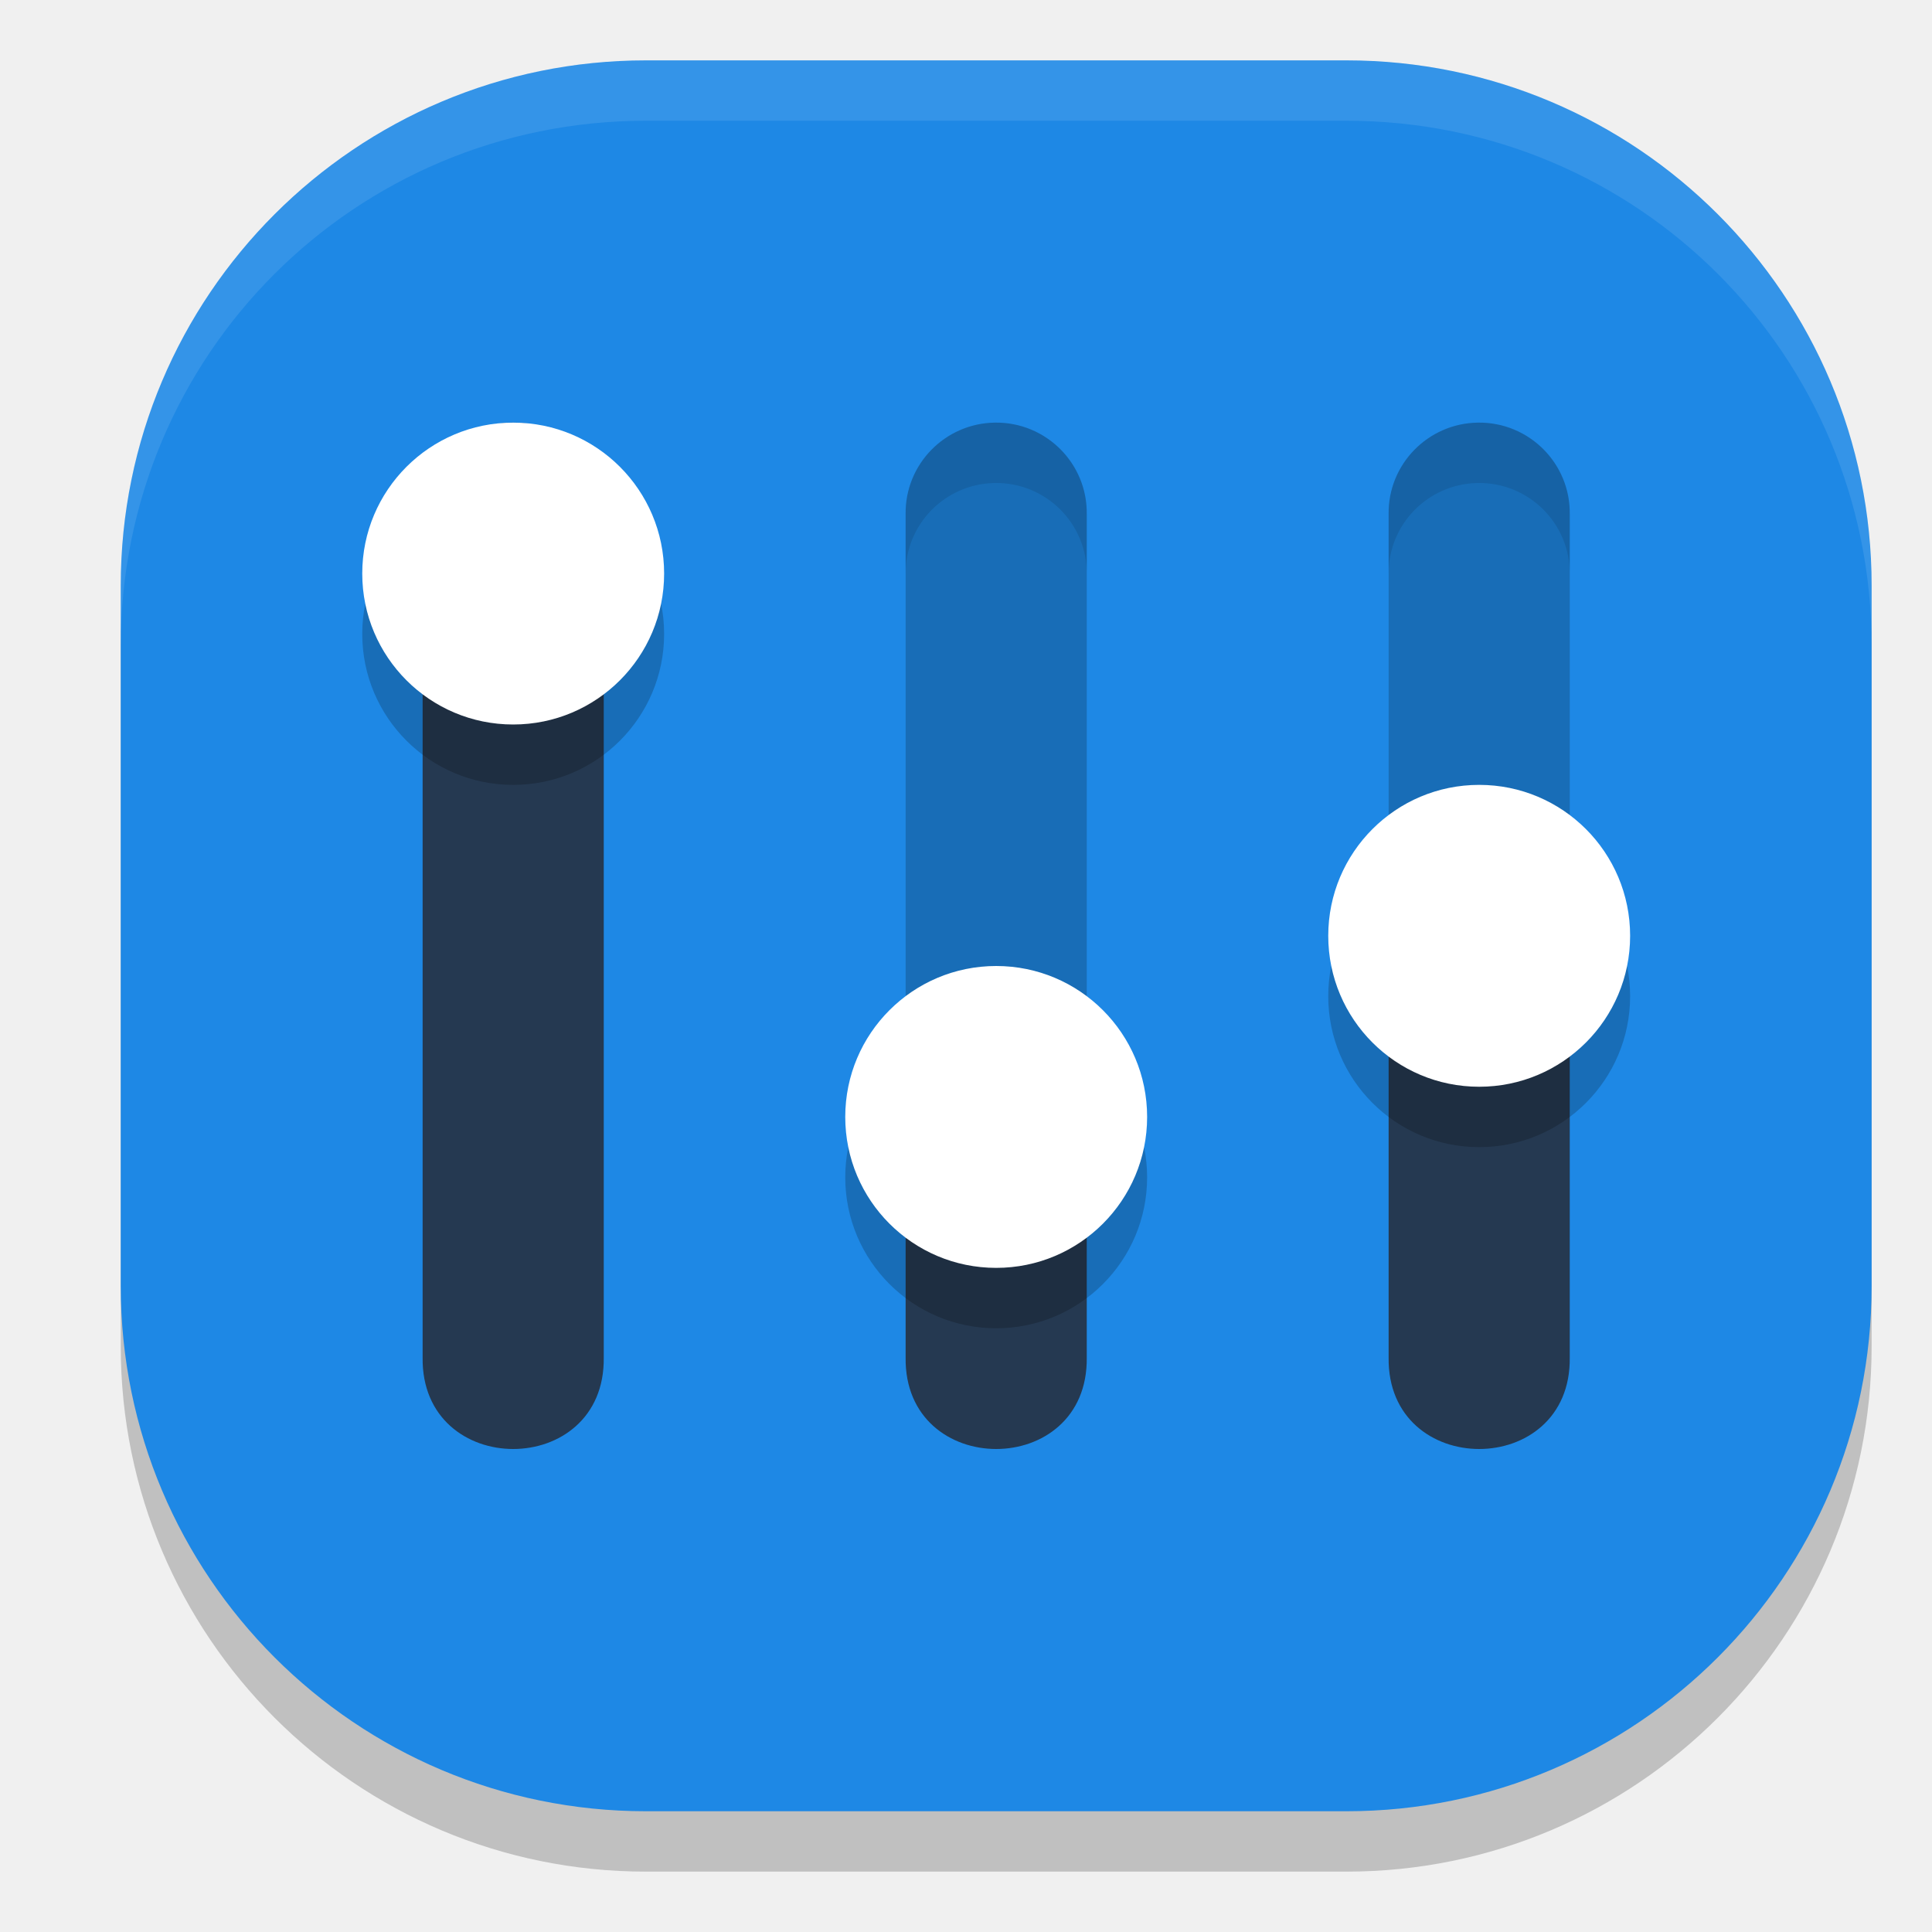
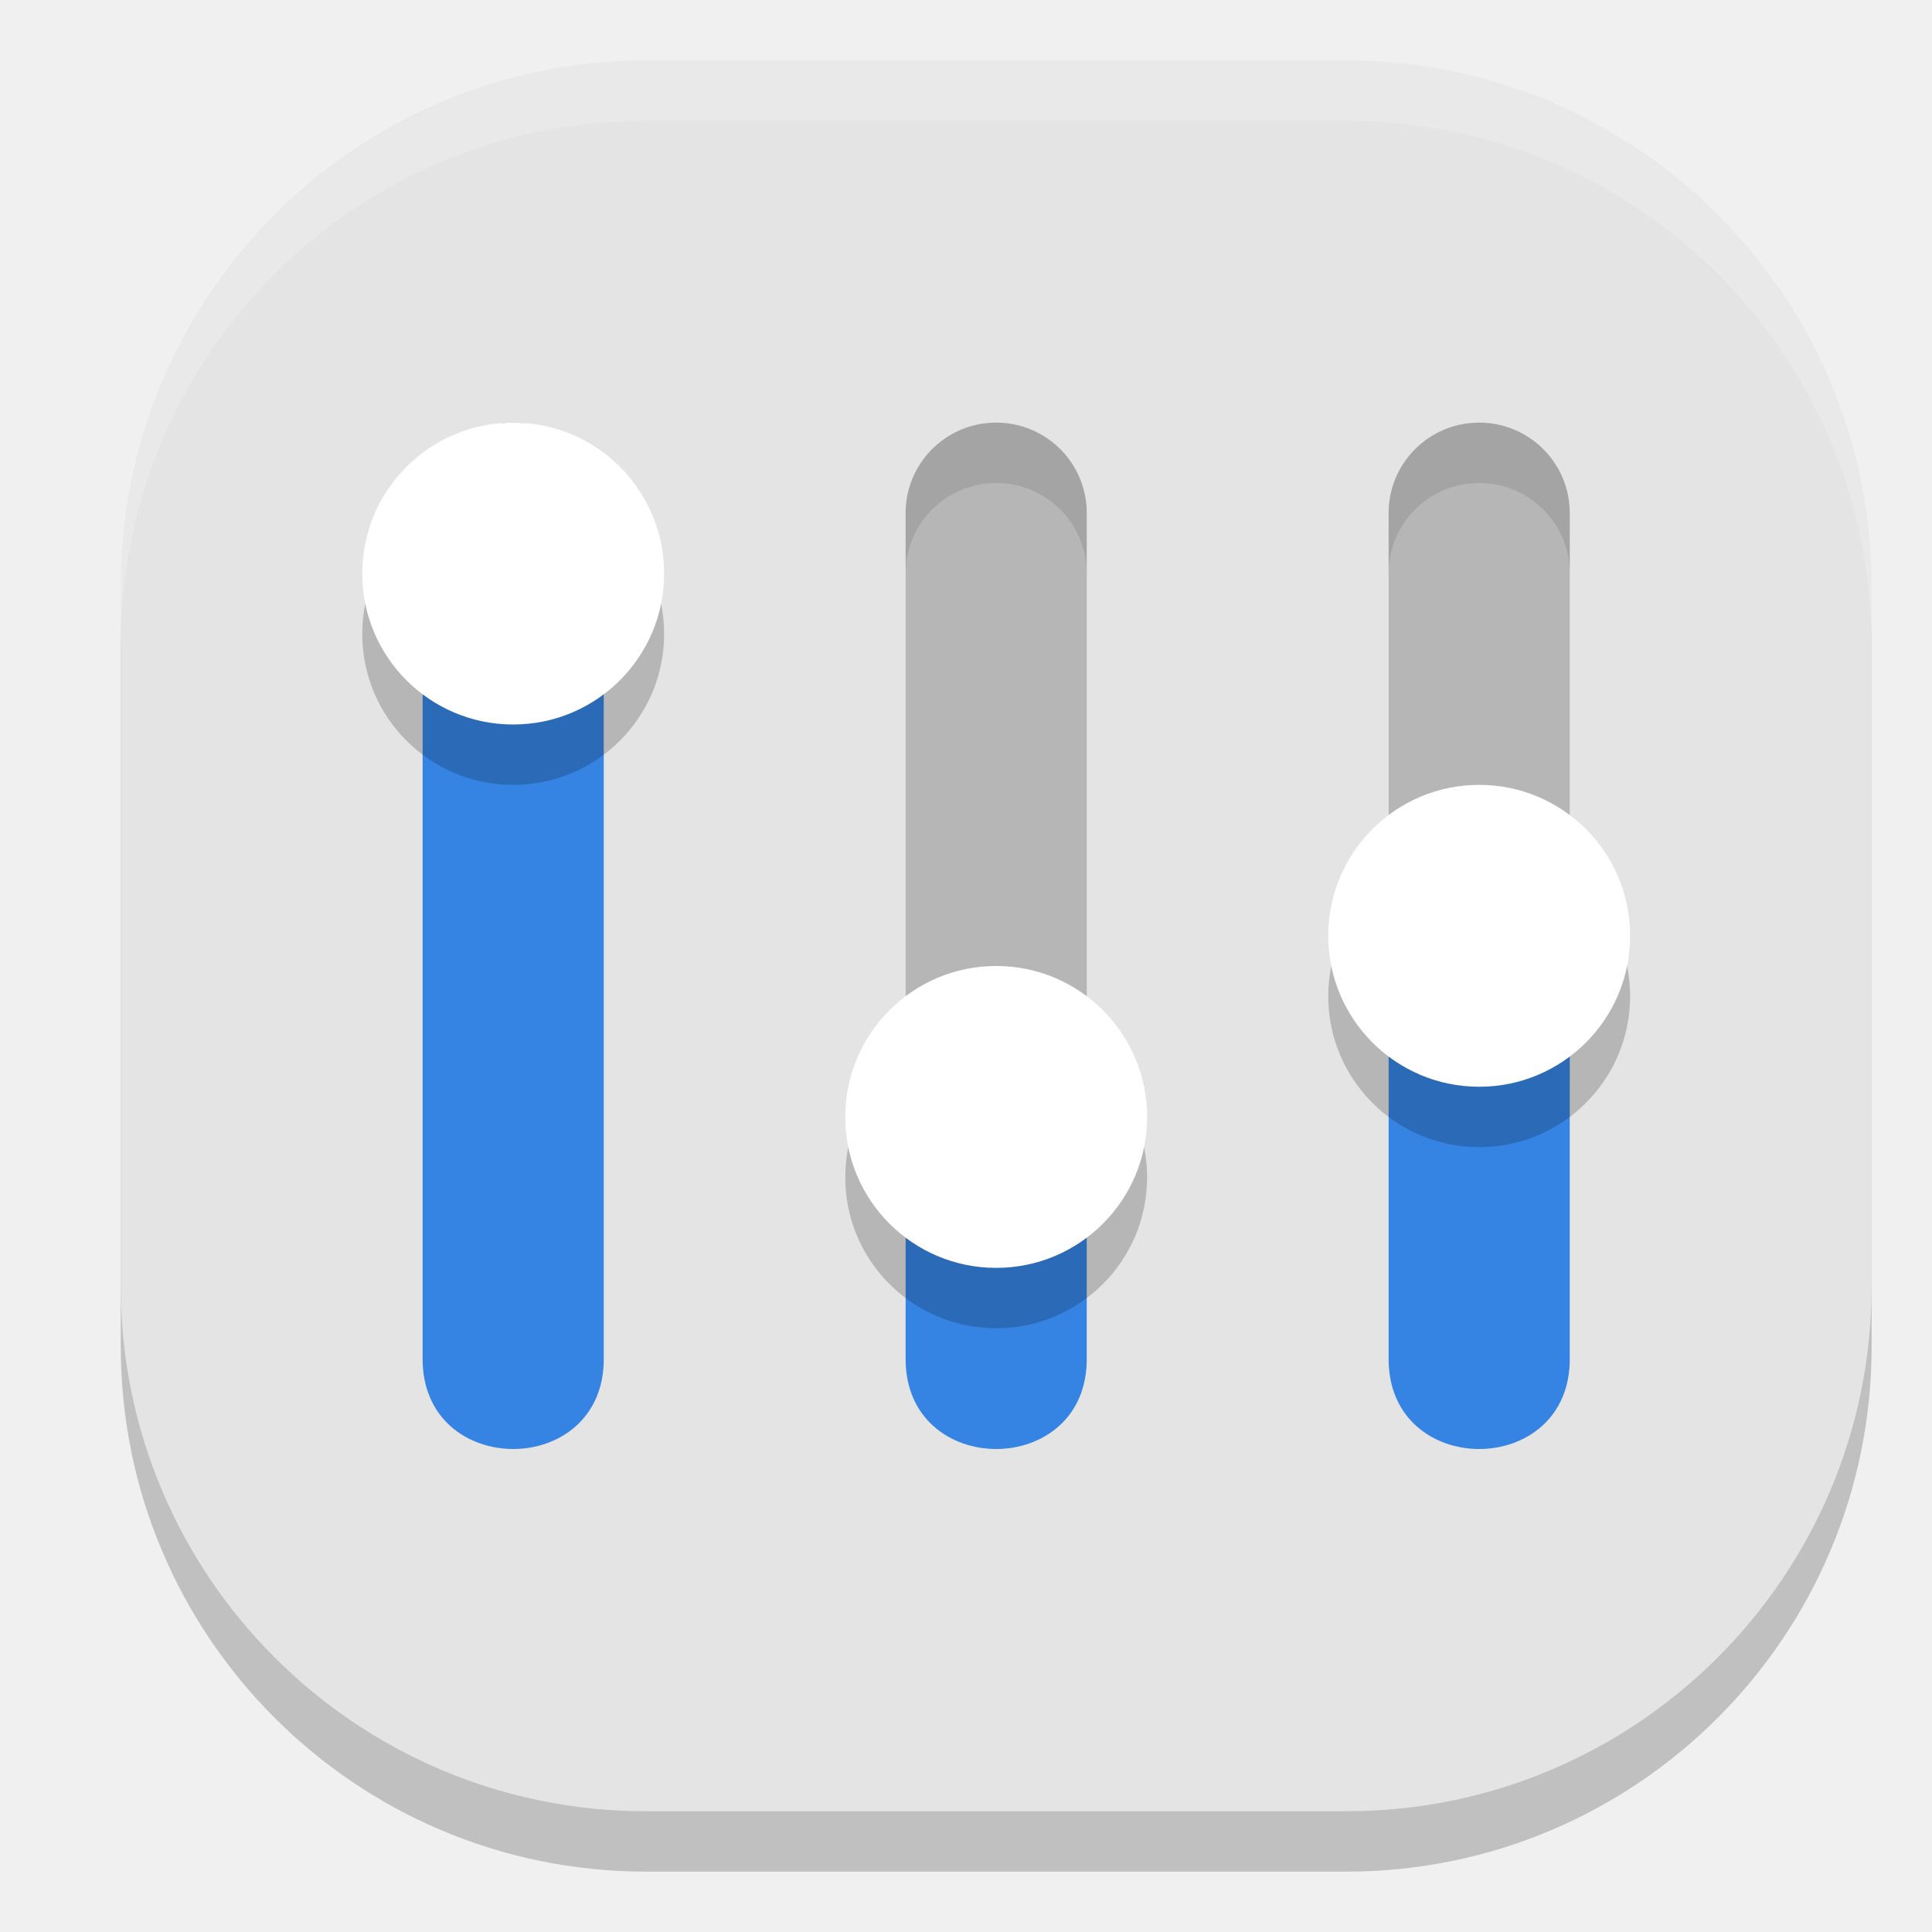
<svg xmlns="http://www.w3.org/2000/svg" width="32" height="32" version="1">
  <rect style="opacity:0.2" width="29" height="29" x="2" y="2" rx="8.7" ry="8.7" />
-   <rect style="fill:#1e88e5" width="29" height="29" x="2" y="1" rx="8.7" ry="8.7" />
-   <path style="fill:#253951" d="M 8.477,7 C 7.649,7.013 6.988,7.692 7,8.518 V 22.482 C 6.971,24.506 10.029,24.506 10,22.482 V 8.518 C 10.012,7.674 9.323,6.987 8.477,7 Z M 23,17 V 22.482 C 22.971,24.506 26.029,24.506 26,22.482 V 17 Z M 15,19 V 22.482 C 14.971,24.506 18.029,24.506 18,22.482 V 19 Z" />
+   <rect style="fill:#e4e4e4" width="29" height="29" x="2" y="1" rx="8.7" ry="8.7" />
+   <path style="fill:#3584e4" d="M 8.477,7 C 7.649,7.013 6.988,7.692 7,8.518 V 22.482 C 6.971,24.506 10.029,24.506 10,22.482 V 8.518 C 10.012,7.674 9.323,6.987 8.477,7 Z M 23,17 V 22.482 C 22.971,24.506 26.029,24.506 26,22.482 V 17 Z M 15,19 V 22.482 C 14.971,24.506 18.029,24.506 18,22.482 V 19 Z" />
  <path style="opacity:0.2" d="M 16.477,7 C 15.649,7.013 14.988,7.692 15,8.518 V 18 H 18 V 8.518 C 18.012,7.674 17.323,6.987 16.477,7 Z M 24.477,7 C 23.649,7.013 22.988,7.692 23,8.518 V 16 H 26 V 8.518 C 26.012,7.674 25.323,6.987 24.477,7 Z" />
  <path style="opacity:0.2" d="M 8.5,8 C 7.119,8 6,9.119 6,10.5 6,11.881 7.119,13 8.5,13 9.881,13 11,11.881 11,10.5 11,9.119 9.881,8 8.5,8 Z M 24.5,14 C 23.119,14 22,15.119 22,16.5 22,17.881 23.119,19 24.5,19 25.881,19 27,17.881 27,16.5 27,15.119 25.881,14 24.5,14 Z M 16.5,17 C 15.119,17 14,18.119 14,19.5 14,20.881 15.119,22 16.5,22 17.881,22 19,20.881 19,19.5 19,18.119 17.881,17 16.5,17 Z" />
  <path style="fill:#ffffff" d="M 8.5,7 C 7.119,7 6,8.119 6,9.5 6,10.881 7.119,12 8.5,12 9.881,12 11,10.881 11,9.5 11,8.119 9.881,7 8.5,7 Z M 24.5,13 C 23.119,13 22,14.119 22,15.5 22,16.881 23.119,18 24.5,18 25.881,18 27,16.881 27,15.5 27,14.119 25.881,13 24.5,13 Z M 16.5,16 C 15.119,16 14,17.119 14,18.5 14,19.881 15.119,21 16.5,21 17.881,21 19,19.881 19,18.5 19,17.119 17.881,16 16.5,16 Z" />
-   <path style="opacity:0.1;fill:#ffffff" d="M 10.699,1 C 5.879,1 2,4.879 2,9.699 V 10.699 C 2,5.879 5.879,2 10.699,2 H 22.301 C 27.121,2 31,5.879 31,10.699 V 9.699 C 31,4.879 27.121,1 22.301,1 Z" />
+   <path style="opacity:0.2;fill:#ffffff" d="M 10.699,1 C 5.879,1 2,4.879 2,9.699 V 10.699 C 2,5.879 5.879,2 10.699,2 H 22.301 C 27.121,2 31,5.879 31,10.699 V 9.699 C 31,4.879 27.121,1 22.301,1 Z" />
  <path style="opacity:0.1" d="M 16.477,7 C 15.649,7.013 14.988,7.692 15,8.518 V 9.518 C 14.988,8.692 15.649,8.013 16.477,8 17.323,7.987 18.012,8.674 18,9.518 V 8.518 C 18.012,7.674 17.323,6.987 16.477,7 Z M 24.477,7 C 23.649,7.013 22.988,7.692 23,8.518 V 9.518 C 22.988,8.692 23.649,8.013 24.477,8 25.323,7.987 26.012,8.674 26,9.518 V 8.518 C 26.012,7.674 25.323,6.987 24.477,7 Z" />
</svg>
